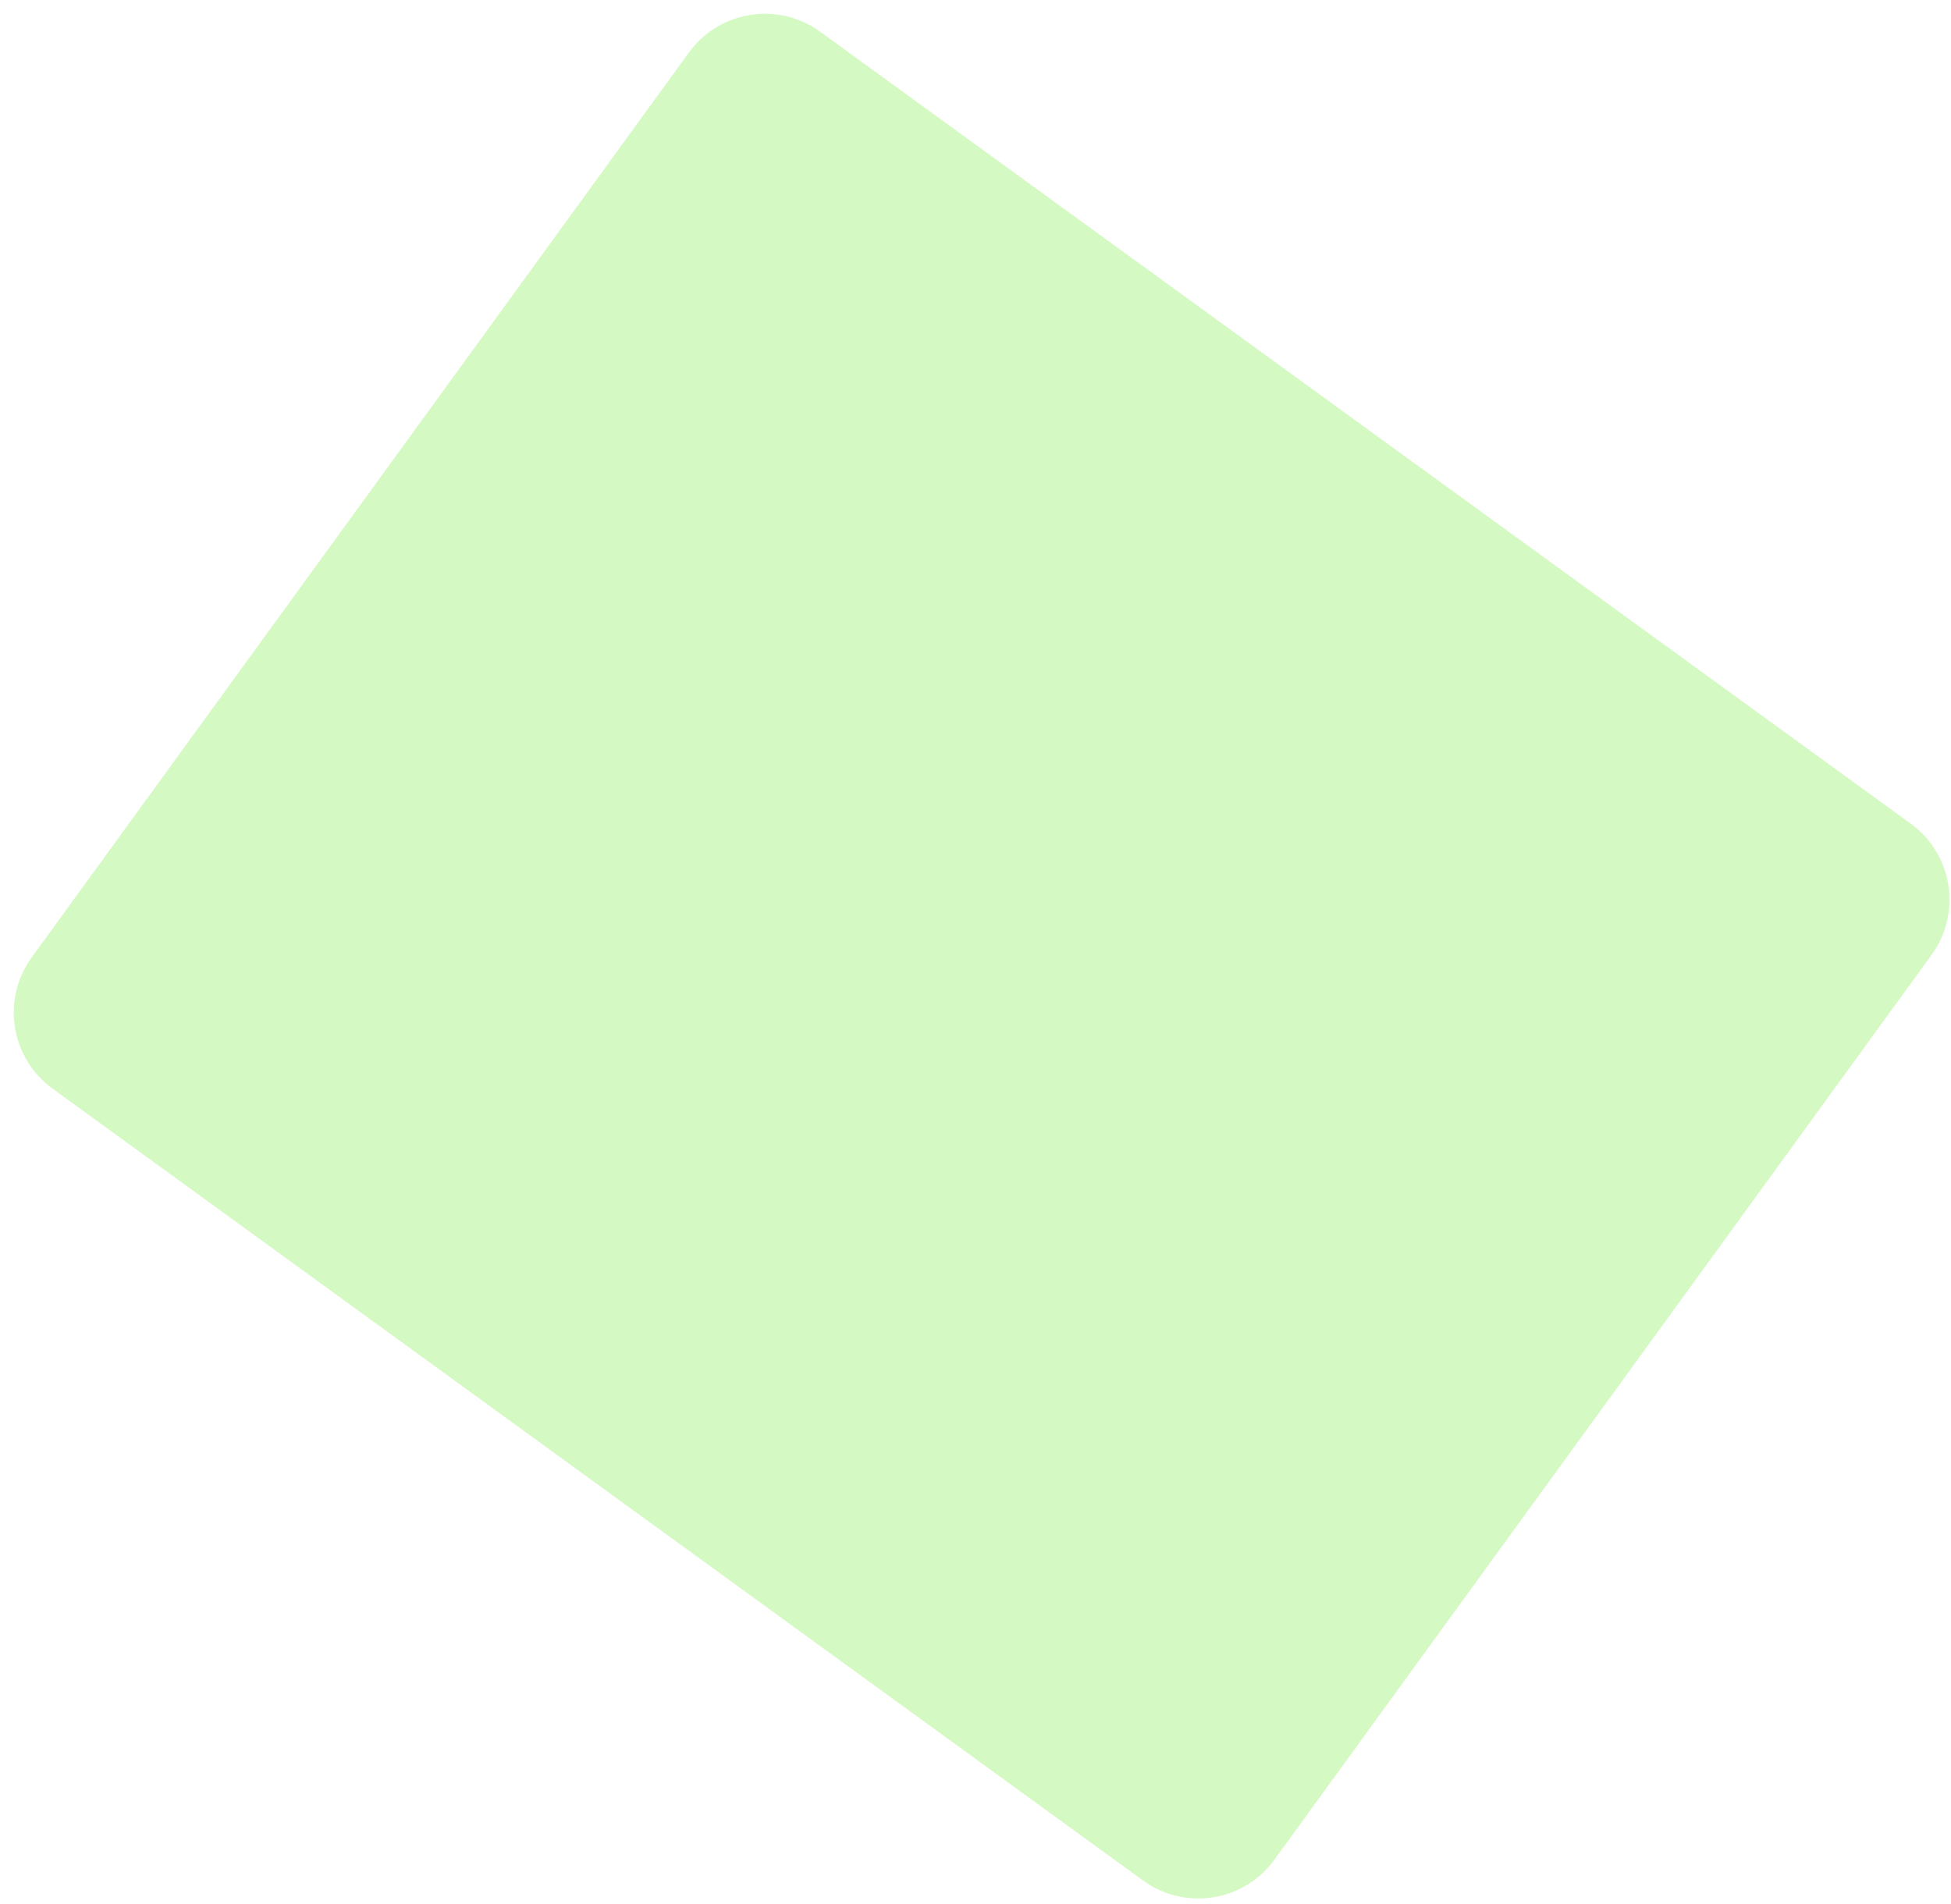
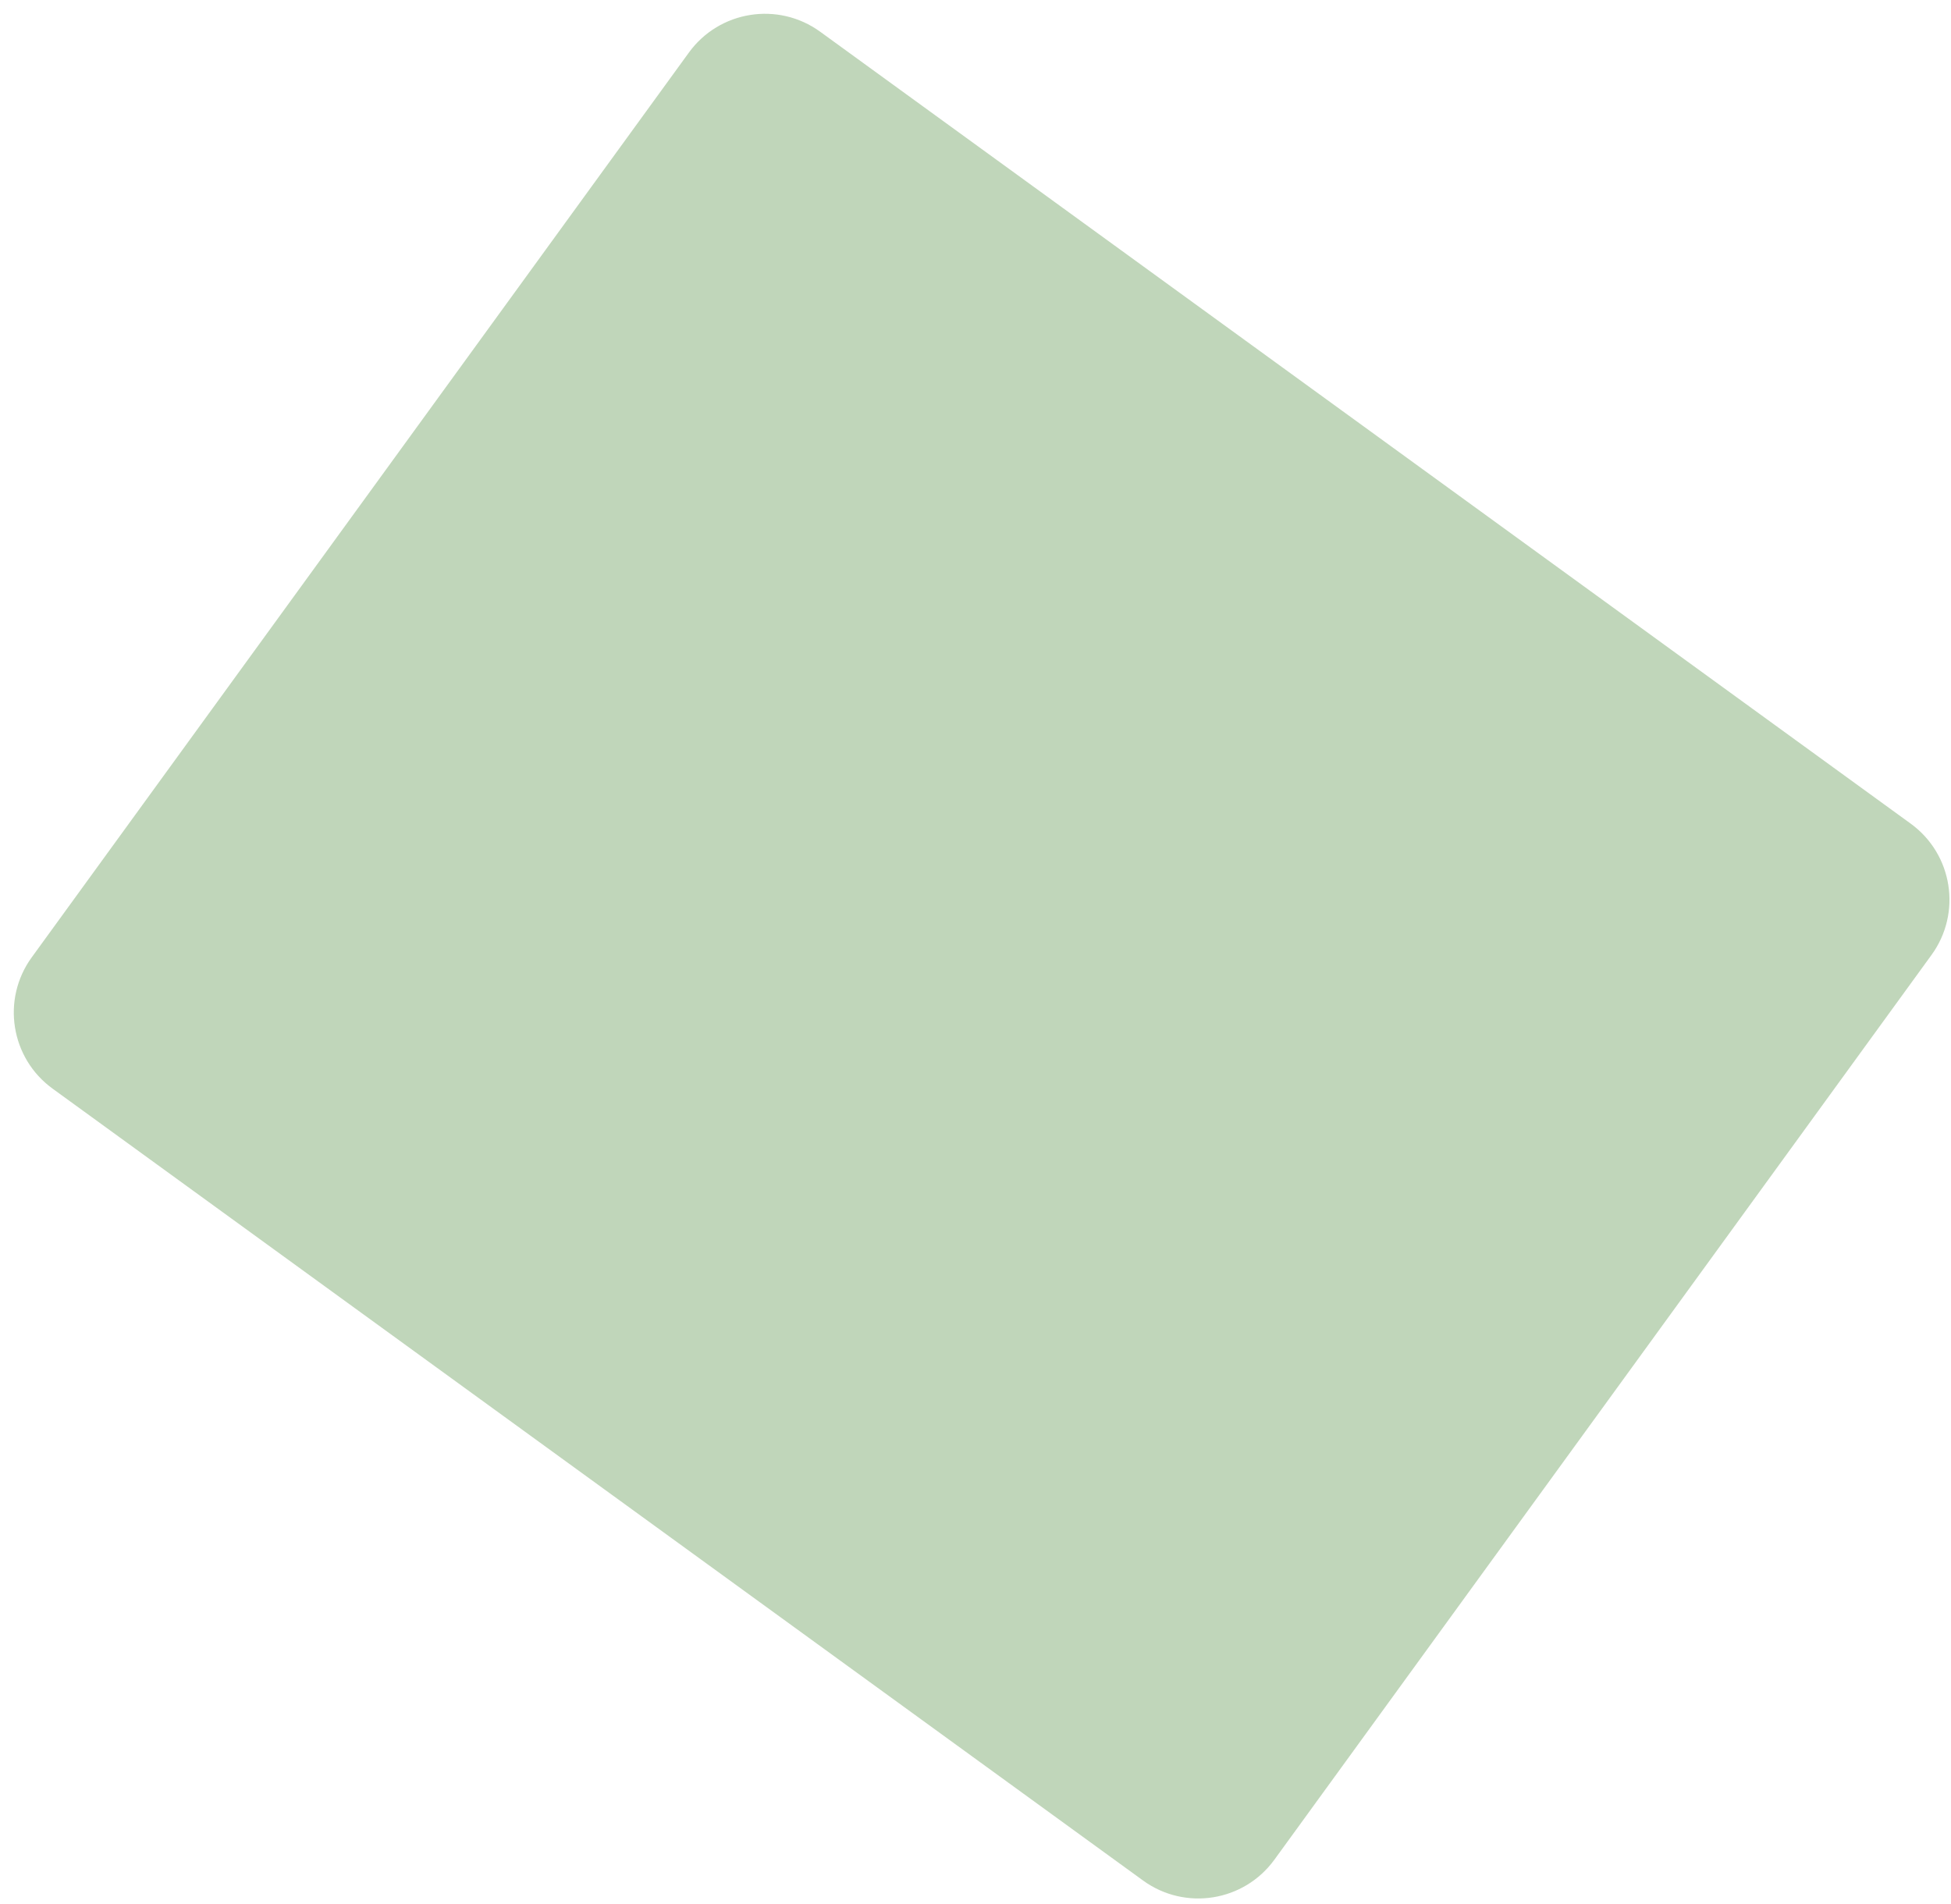
<svg xmlns="http://www.w3.org/2000/svg" width="83" height="81" viewBox="0 0 83 81" fill="none">
-   <rect x="31.657" y="-1" width="65.335" height="55.574" rx="4" transform="rotate(35.9888 31.6567 -1)" fill="#D5F9C3" />
+   <rect x="31.657" y="-1" width="65.335" height="55.574" rx="4" transform="rotate(35.9888 31.6567 -1)" fill="#619752" fill-opacity="0.396" />
</svg>
